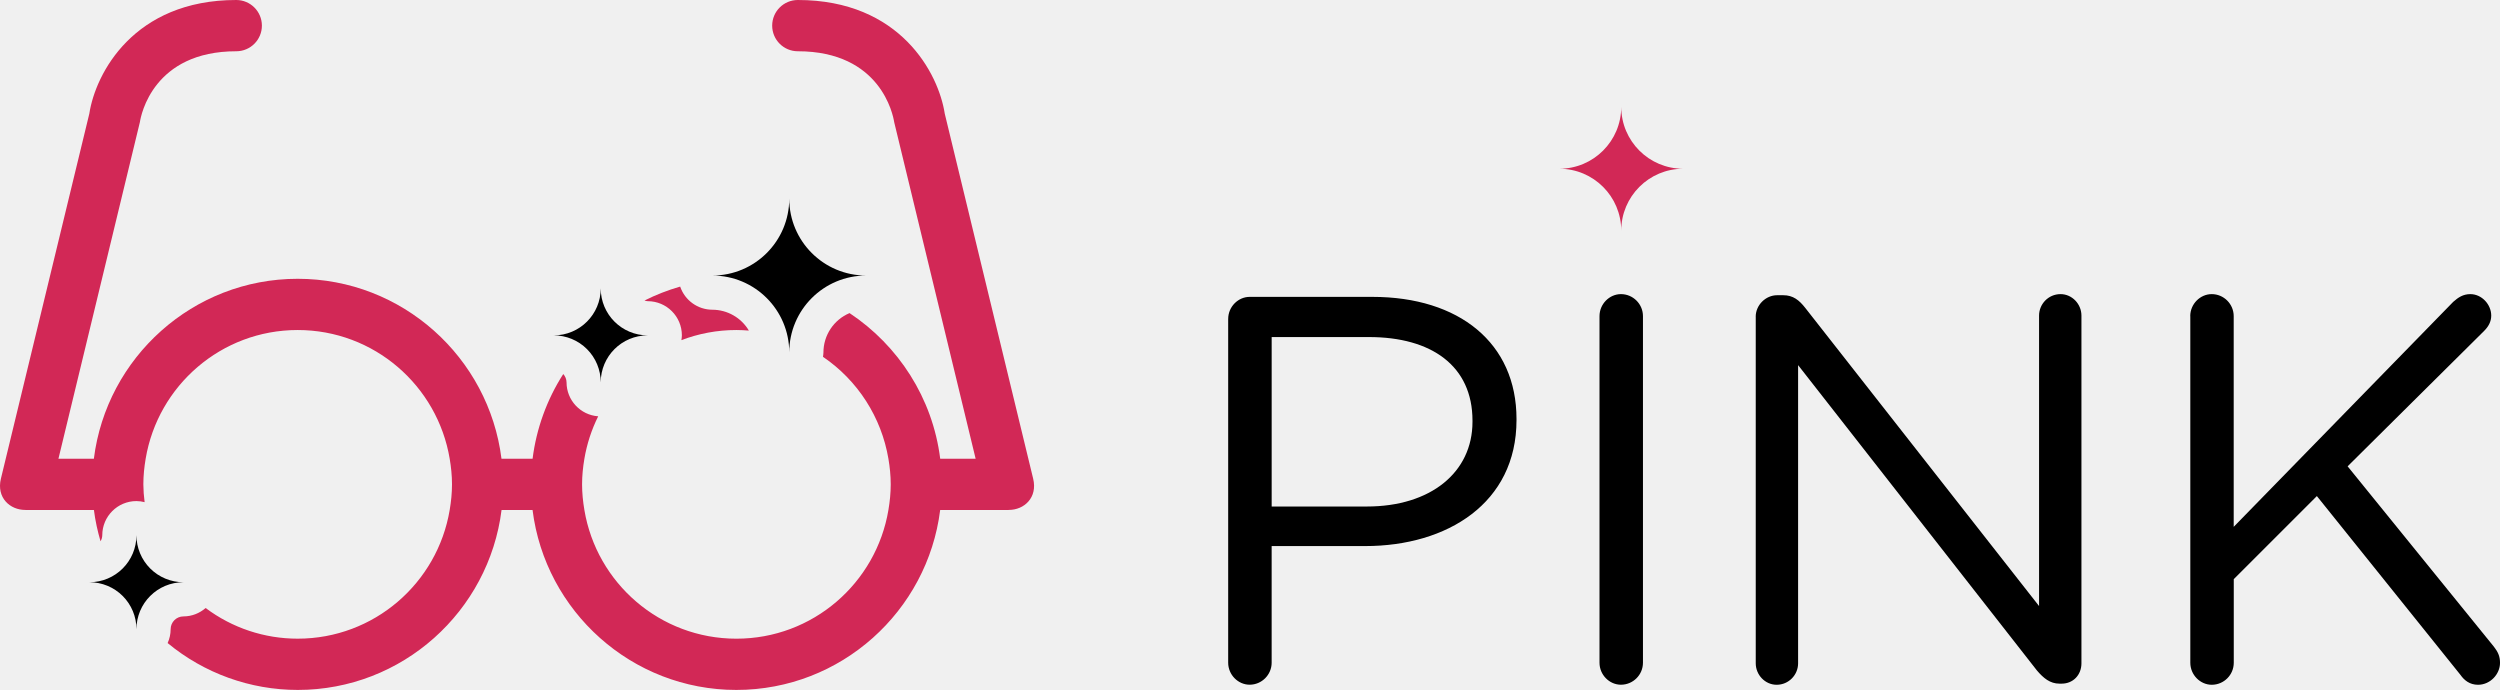
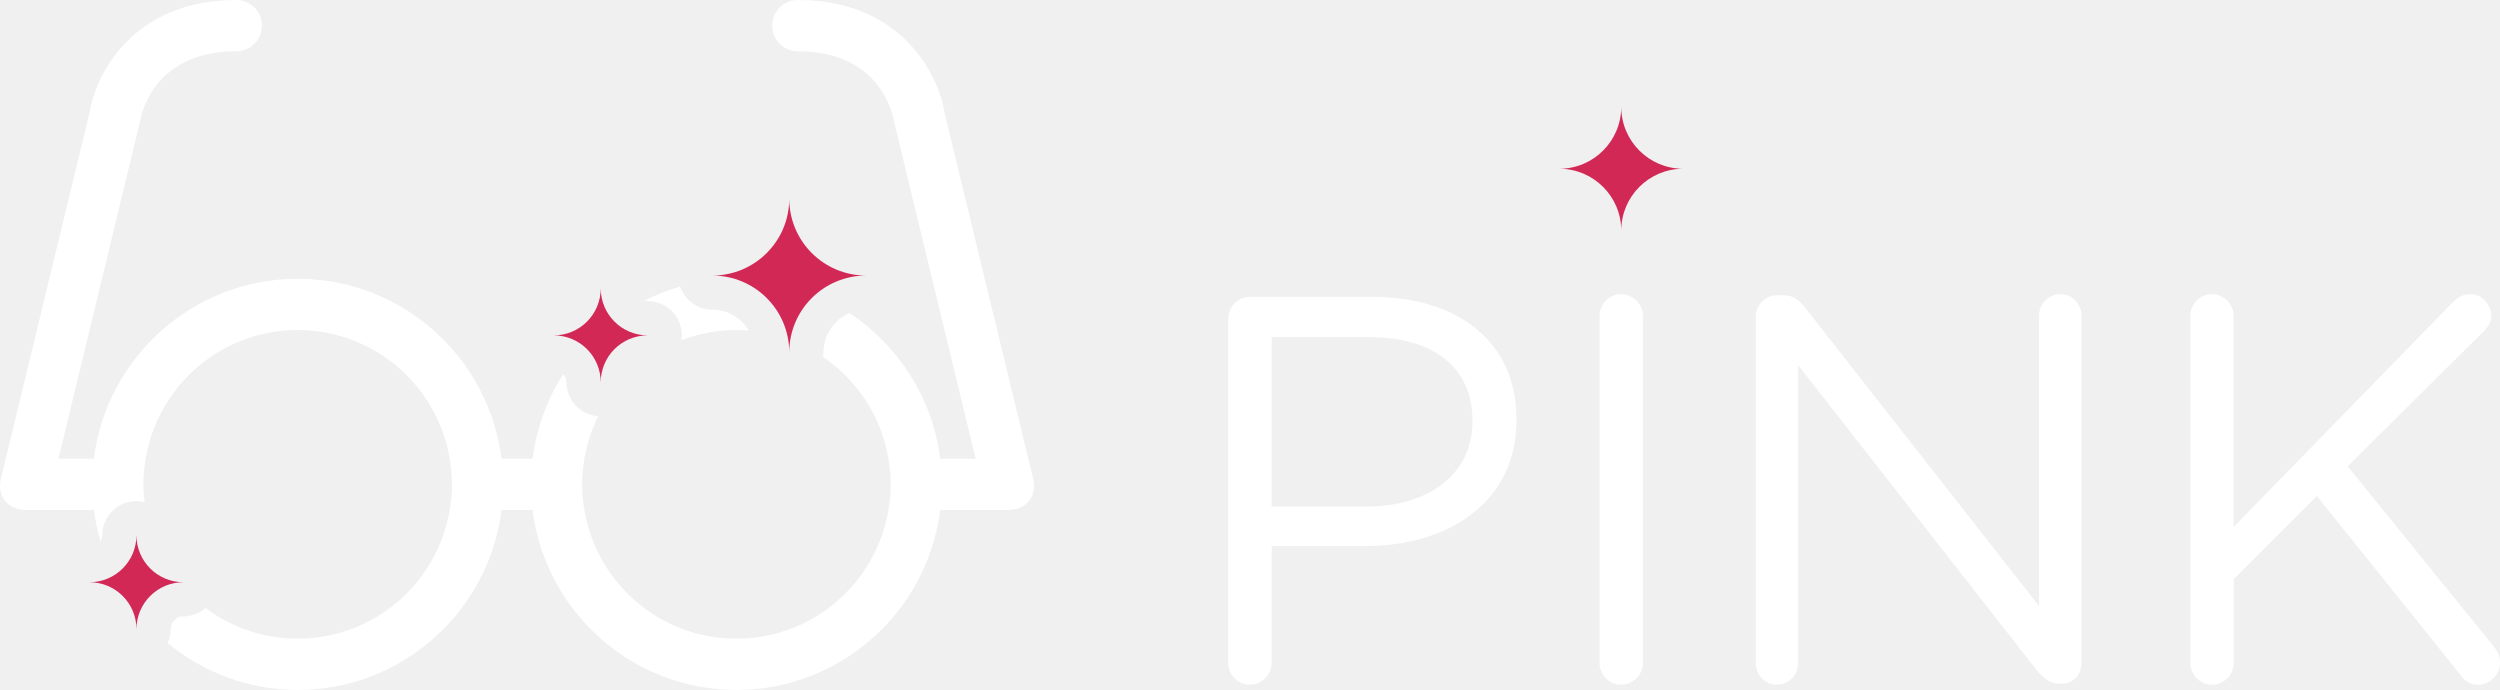
- <svg xmlns="http://www.w3.org/2000/svg" width="146.3" height="40.375">
-   <path d="M71.874 18.661c0-.708.58-1.288 1.256-1.288h7.18c5.087 0 8.436 2.704 8.436 7.146v.064c0 4.861-4.057 7.373-8.854 7.373h-5.475v6.825c0 .708-.58 1.288-1.288 1.288-.676 0-1.256-.58-1.256-1.288v-20.12zm8.114 10.98c3.734 0 6.182-1.996 6.182-4.959v-.063c0-3.22-2.414-4.894-6.053-4.894h-5.699v9.917h5.57v-.001zM93.603 18.5c0-.708.579-1.288 1.255-1.288.709 0 1.288.58 1.288 1.288v20.283a1.29 1.29 0 01-1.288 1.287c-.676 0-1.255-.579-1.255-1.287V18.5zm9.141.032c0-.676.58-1.256 1.256-1.256h.354c.58 0 .935.29 1.288.74l13.684 17.45V18.468c0-.676.547-1.256 1.256-1.256.676 0 1.224.58 1.224 1.256v20.349c0 .676-.481 1.19-1.158 1.19h-.129c-.548 0-.935-.321-1.319-.772l-13.975-17.868v17.45c0 .676-.547 1.256-1.256 1.256-.676 0-1.223-.58-1.223-1.256V18.532h-.002zm25.429-.032c0-.708.58-1.288 1.257-1.288.708 0 1.286.58 1.286 1.288v12.331l12.848-13.168c.29-.257.579-.451.998-.451.676 0 1.225.612 1.225 1.256 0 .354-.162.644-.42.901l-7.984 7.92 8.564 10.561c.225.291.354.547.354.935 0 .676-.578 1.288-1.286 1.288-.483 0-.806-.258-1.03-.58l-8.402-10.463-4.863 4.861v4.894a1.29 1.29 0 01-1.286 1.288c-.677 0-1.257-.58-1.257-1.288V18.5h-.004z" fill="black" />
-   <path fill="#D22856" d="M98.498 9.875a3.623 3.623 0 01-3.623-3.624 3.625 3.625 0 01-3.625 3.624 3.625 3.625 0 013.625 3.624 3.623 3.623 0 013.623-3.624z" />
-   <g fill="#d22856 ">
-     <path d="M43.094 19.313c.246 0 .489.014.73.033a2.491 2.491 0 00-2.136-1.221 1.994 1.994 0 01-1.884-1.354c-.727.208-1.425.482-2.089.816.062.017.122.038.188.038a2 2 0 012 2c0 .096-.015.188-.028.281 1-.382 2.084-.593 3.219-.593z" />
-     <path d="M60.462 28.016L55.287 6.651C54.926 4.303 52.694 0 46.688 0a1.5 1.5 0 100 3c4.856 0 5.575 3.729 5.639 4.143l4.767 19.701h-2.073c-.445-3.557-2.453-6.628-5.305-8.522a2.503 2.503 0 00-1.529 2.303c0 .088-.015.171-.026.256a9.034 9.034 0 013.829 5.964c.082.489.135.988.135 1.5s-.053 1.012-.135 1.5c-.716 4.272-4.421 7.531-8.896 7.531-4.475 0-8.181-3.259-8.896-7.531-.082-.488-.135-.988-.135-1.5s.053-1.011.135-1.5a8.949 8.949 0 01.808-2.483 1.995 1.995 0 01-1.852-1.985.743.743 0 00-.192-.489 11.954 11.954 0 00-1.795 4.958h-1.82c-.741-5.927-5.802-10.531-11.927-10.531S6.235 20.917 5.493 26.844H3.42L8.187 7.143C8.25 6.729 8.97 3 13.826 3a1.5 1.5 0 100-3C7.82 0 5.588 4.303 5.227 6.651L.052 28.016c-.266 1.109.531 1.826 1.426 1.826.012 0 .023.004.036.004h3.982c.079.628.215 1.237.387 1.831a.726.726 0 00.102-.354 2 2 0 012-2c.166 0 .324.025.478.063a8.337 8.337 0 01-.074-1.042c0-.512.053-1.011.135-1.5.715-4.271 4.421-7.531 8.896-7.531s8.18 3.26 8.896 7.531c.082.489.135.988.135 1.5s-.053 1.012-.135 1.5c-.715 4.272-4.421 7.531-8.896 7.531a8.959 8.959 0 01-5.386-1.794c-.35.302-.8.491-1.299.491a.75.75 0 00-.749.748c0 .29-.065.564-.176.812a11.94 11.94 0 007.614 2.743c6.125 0 11.185-4.604 11.927-10.53h1.814c.742 5.926 5.802 10.53 11.927 10.53s11.186-4.604 11.927-10.53H59c.012 0 .023-.004.036-.004.895.001 1.692-.716 1.426-1.825z" />
+ <svg xmlns="http://www.w3.org/2000/svg" version="1.1" id="Layer_2" x="0px" y="0px" width="146.3px" height="40.375px" viewBox="0 0 146.3 40.375" enable-background="new 0 0 146.3 40.375" xml:space="preserve">
+   <g>
+     <path fill="#FFFFFF" d="M71.874,18.661c0-0.708,0.58-1.288,1.256-1.288h7.18c5.087,0,8.436,2.704,8.436,7.146v0.064 c0,4.861-4.057,7.373-8.854,7.373h-5.475v6.825c0,0.708-0.58,1.288-1.288,1.288c-0.676,0-1.256-0.58-1.256-1.288V18.661z M79.988,29.641c3.734,0,6.182-1.996,6.182-4.959v-0.063c0-3.22-2.414-4.894-6.053-4.894h-5.699v9.917H79.988L79.988,29.641z" />
+     <path fill="#FFFFFF" d="M93.603,18.5c0-0.708,0.579-1.288,1.255-1.288c0.709,0,1.288,0.58,1.288,1.288v20.283 c0,0.708-0.579,1.287-1.288,1.287c-0.676,0-1.255-0.579-1.255-1.287V18.5z" />
+     <path fill="#FFFFFF" d="M102.744,18.532c0-0.676,0.58-1.256,1.256-1.256h0.354c0.58,0,0.935,0.29,1.288,0.74l13.684,17.45V18.468 c0-0.676,0.547-1.256,1.256-1.256c0.676,0,1.224,0.58,1.224,1.256v20.349c0,0.676-0.481,1.19-1.158,1.19h-0.129c-0.548,0-0.935-0.321-1.319-0.772l-13.975-17.868v17.45c0,0.676-0.547,1.256-1.256,1.256c-0.676,0-1.223-0.58-1.223-1.256V18.532 H102.744z" />
+     <path fill="#FFFFFF" d="M128.173,18.5c0-0.708,0.58-1.288,1.257-1.288c0.708,0,1.286,0.58,1.286,1.288v12.331l12.848-13.168 c0.29-0.257,0.579-0.451,0.998-0.451c0.676,0,1.225,0.612,1.225,1.256c0,0.354-0.162,0.644-0.42,0.901l-7.984,7.92l8.564,10.561 c0.225,0.291,0.354,0.547,0.354,0.935c0,0.676-0.578,1.288-1.286,1.288c-0.483,0-0.806-0.258-1.03-0.58l-8.402-10.463l-4.863,4.861 v4.894c0,0.708-0.578,1.288-1.286,1.288c-0.677,0-1.257-0.58-1.257-1.288V18.5H128.173z" />
  </g>
-   <path fill="black" d="M50.686 16.125a4.499 4.499 0 01-4.499-4.499 4.499 4.499 0 01-4.499 4.499 4.499 4.499 0 014.499 4.499 4.498 4.498 0 014.499-4.499zm-12.782 3.501a2.748 2.748 0 01-2.749-2.749 2.748 2.748 0 01-2.749 2.749 2.747 2.747 0 012.749 2.749 2.748 2.748 0 012.749-2.749zm-27.17 14.446a2.748 2.748 0 01-2.749-2.75c0 1.52-1.23 2.75-2.749 2.75a2.747 2.747 0 012.749 2.748 2.748 2.748 0 012.749-2.748z" />
+   <path fill="#D22856" d="M98.498,9.875c-2.002,0-3.623-1.623-3.623-3.624c0,2.001-1.623,3.624-3.625,3.624 c2.002,0,3.625,1.623,3.625,3.624C94.875,11.498,96.496,9.875,98.498,9.875z" />
+   <g>
+     <path fill="#FFFFFF" d="M43.094,19.313c0.246,0,0.489,0.014,0.73,0.033c-0.437-0.728-1.227-1.221-2.136-1.221 c-0.877,0-1.614-0.568-1.884-1.354c-0.727,0.208-1.425,0.482-2.089,0.816c0.062,0.017,0.122,0.038,0.188,0.038c1.104,0,2,0.896,2,2 c0,0.096-0.015,0.188-0.028,0.281C40.875,19.524,41.959,19.313,43.094,19.313z" />
+     <path fill="#FFFFFF" d="M60.462,28.016c-0.002-0.009-5.175-21.365-5.175-21.365C54.926,4.303,52.694,0,46.688,0 c-0.829,0-1.5,0.671-1.5,1.5s0.671,1.5,1.5,1.5c4.856,0,5.575,3.729,5.639,4.143l4.767,19.701h-2.073 c-0.445-3.557-2.453-6.628-5.305-8.522c-0.897,0.379-1.529,1.269-1.529,2.303c0,0.088-0.015,0.171-0.026,0.256 c1.991,1.358,3.415,3.489,3.829,5.964c0.082,0.489,0.135,0.988,0.135,1.5s-0.053,1.012-0.135,1.5 c-0.716,4.272-4.421,7.531-8.896,7.531c-4.475,0-8.181-3.259-8.896-7.531c-0.082-0.488-0.135-0.988-0.135-1.5 s0.053-1.011,0.135-1.5c0.147-0.878,0.427-1.711,0.808-2.483c-1.034-0.078-1.852-0.932-1.852-1.985 c0-0.189-0.077-0.357-0.192-0.489c-0.938,1.469-1.569,3.15-1.795,4.958h-1.82c-0.741-5.927-5.802-10.531-11.927-10.531 S6.235,20.917,5.493,26.844H3.42L8.187,7.143C8.25,6.729,8.97,3,13.826,3c0.829,0,1.5-0.671,1.5-1.5S14.655,0,13.826,0 C7.82,0,5.588,4.303,5.227,6.651c0,0-5.173,21.356-5.175,21.365c-0.266,1.109,0.531,1.826,1.426,1.826 c0.012,0,0.023,0.004,0.036,0.004h3.982c0.079,0.628,0.215,1.237,0.387,1.831c0.059-0.106,0.102-0.224,0.102-0.354 c0-1.104,0.896-2,2-2c0.166,0,0.324,0.025,0.478,0.063c-0.043-0.343-0.074-0.688-0.074-1.042c0-0.512,0.053-1.011,0.135-1.5 c0.715-4.271,4.421-7.531,8.896-7.531s8.18,3.26,8.896,7.531c0.082,0.489,0.135,0.988,0.135,1.5s-0.053,1.012-0.135,1.5 c-0.715,4.272-4.421,7.531-8.896,7.531c-2.022,0-3.883-0.67-5.386-1.794c-0.35,0.302-0.8,0.491-1.299,0.491 c-0.413,0-0.749,0.336-0.749,0.748c0,0.29-0.065,0.564-0.176,0.812c2.075,1.708,4.722,2.743,7.614,2.743 c6.125,0,11.185-4.604,11.927-10.53h1.814c0.742,5.926,5.802,10.53,11.927,10.53s11.186-4.604,11.927-10.53H59 c0.012,0,0.023-0.004,0.036-0.004C59.931,29.842,60.728,29.125,60.462,28.016z" />
+   </g>
+   <g>
+     <g>
+       <path fill="#D22856" d="M50.686,16.125c-2.485,0-4.499-2.014-4.499-4.499c0,2.485-2.014,4.499-4.499,4.499 c2.485,0,4.499,2.014,4.499,4.499C46.187,18.139,48.2,16.125,50.686,16.125z" />
+     </g>
+   </g>
+   <g>
+     <g>
+       <path fill="#D22856" d="M37.904,19.626c-1.519,0-2.749-1.23-2.749-2.749c0,1.519-1.23,2.749-2.749,2.749 c1.519,0,2.749,1.229,2.749,2.749C35.155,20.855,36.386,19.626,37.904,19.626z" />
+     </g>
+   </g>
+   <g>
+     <g>
+       <path fill="#D22856" d="M10.734,34.072c-1.519,0-2.749-1.23-2.749-2.75c0,1.52-1.23,2.75-2.749,2.75 c1.519,0,2.749,1.229,2.749,2.748C7.985,35.303,9.215,34.072,10.734,34.072z" />
+     </g>
+   </g>
</svg>
